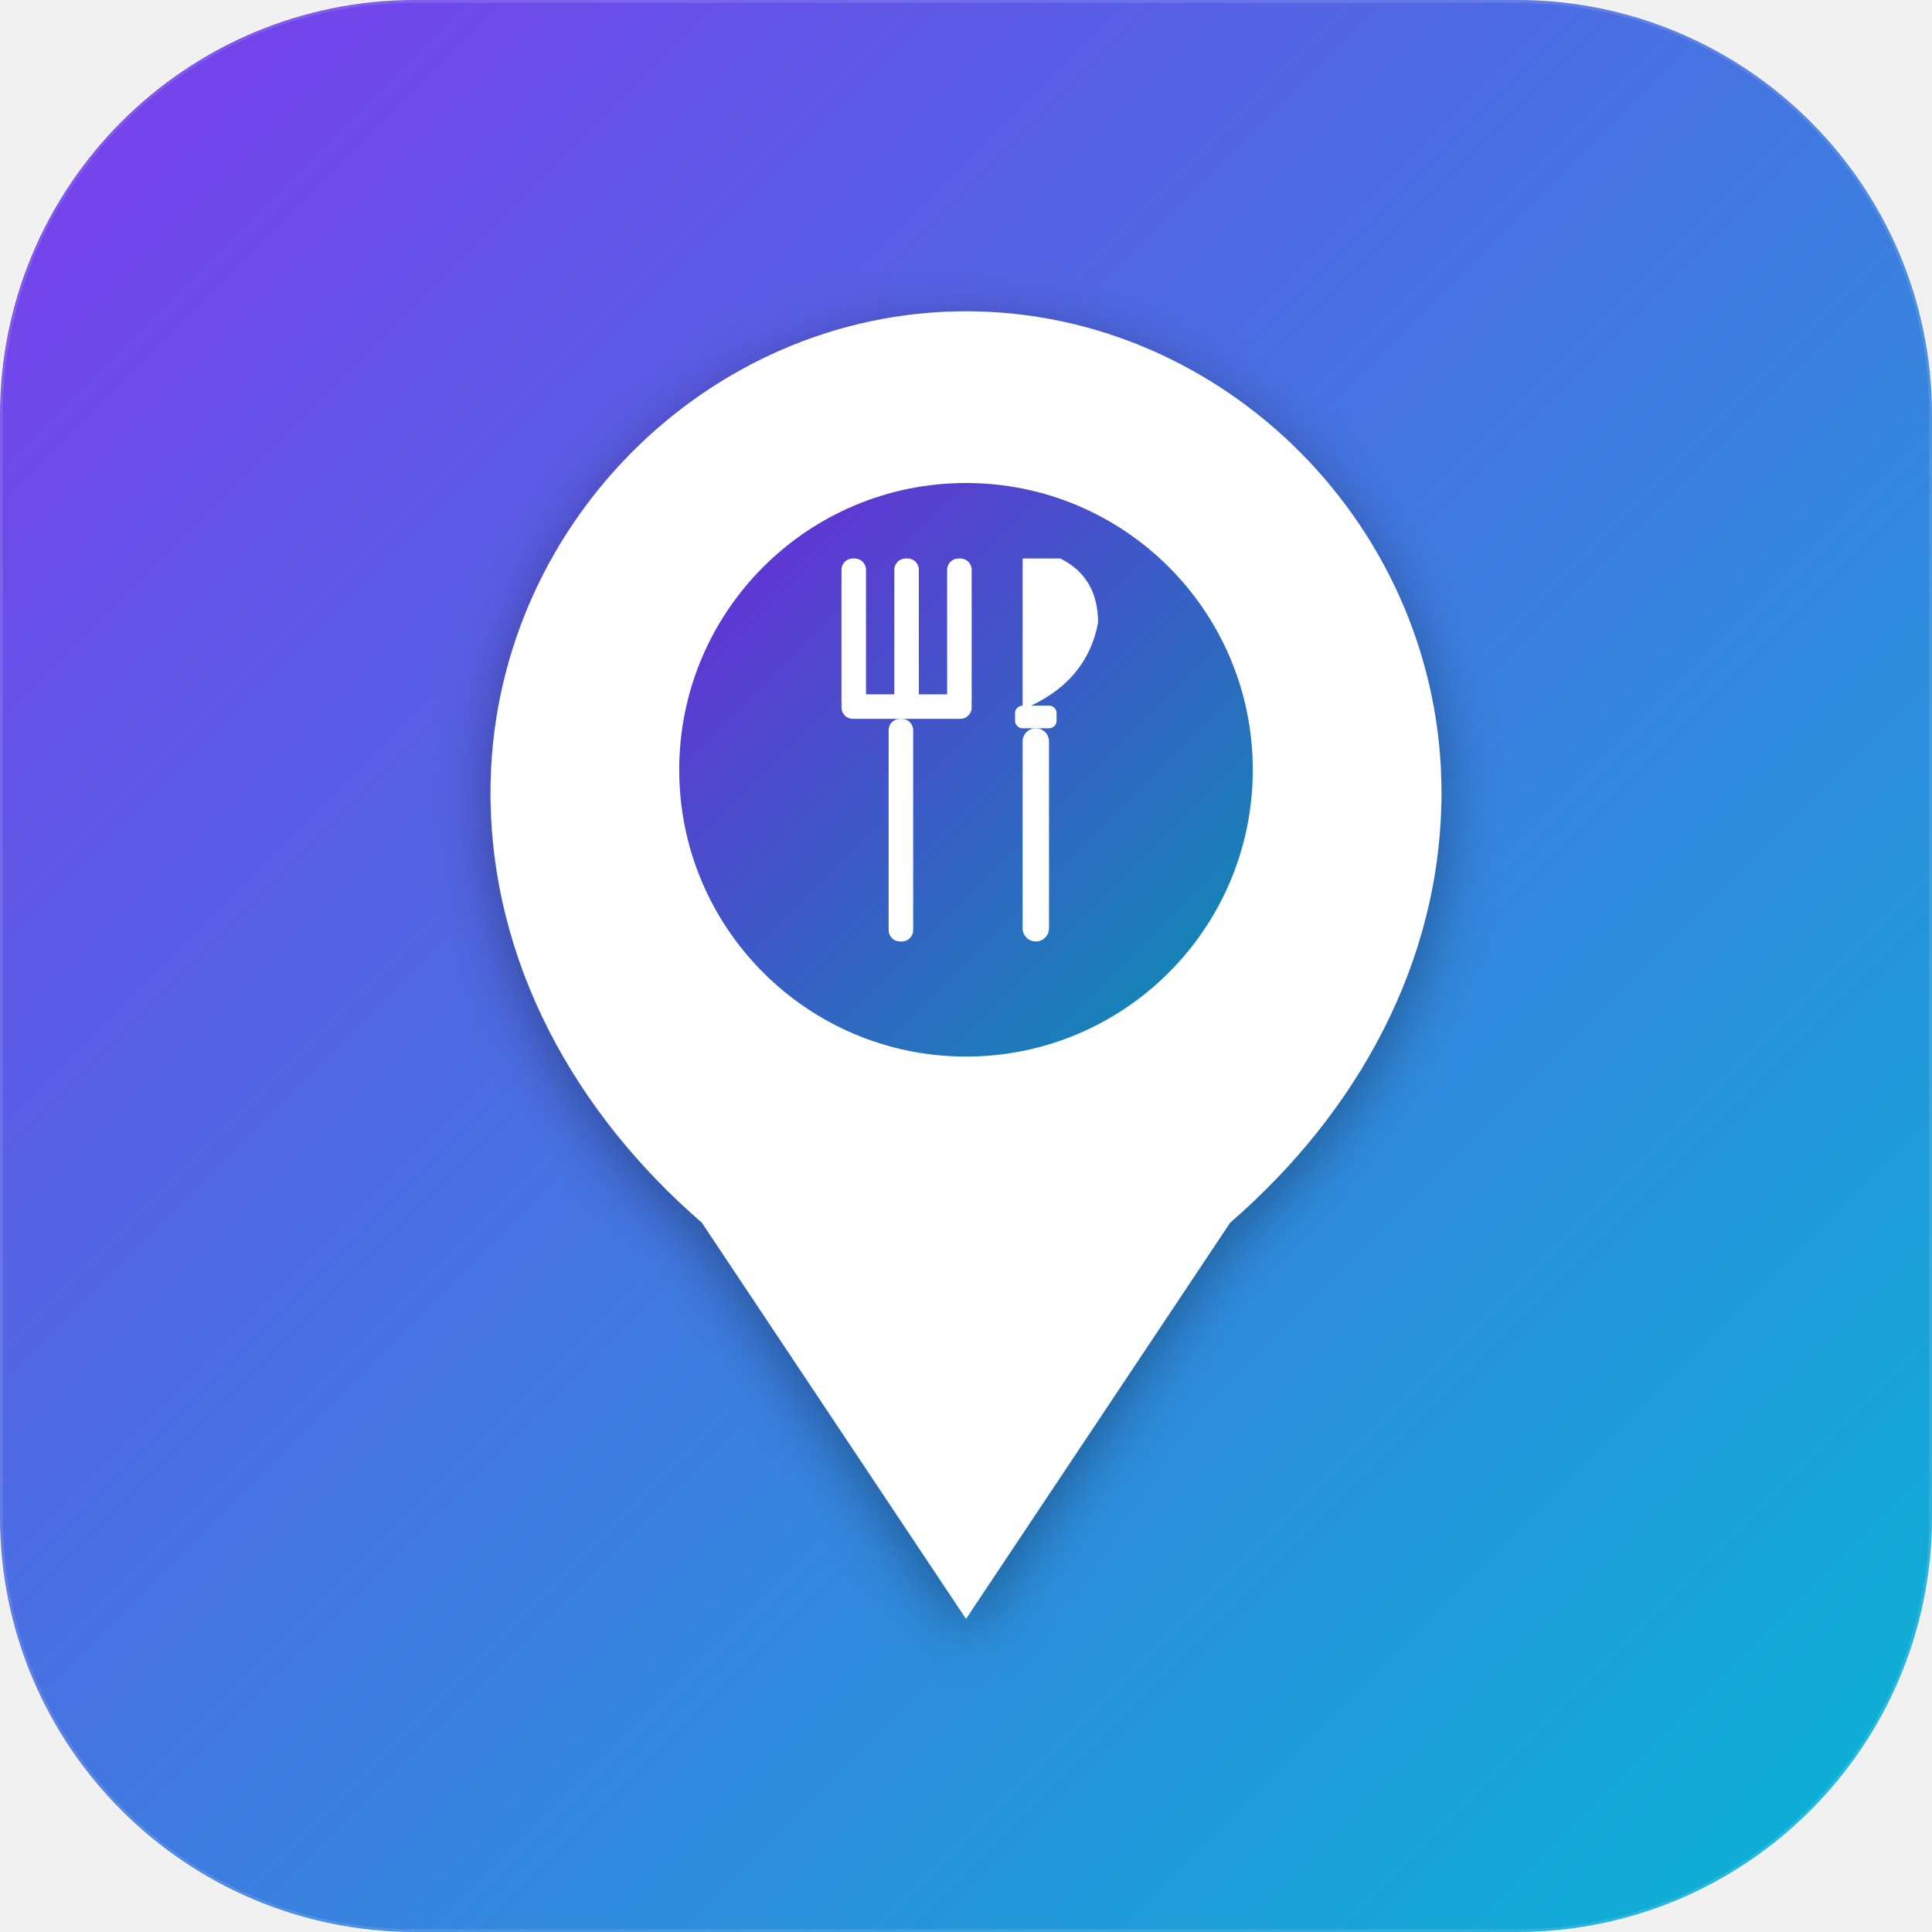
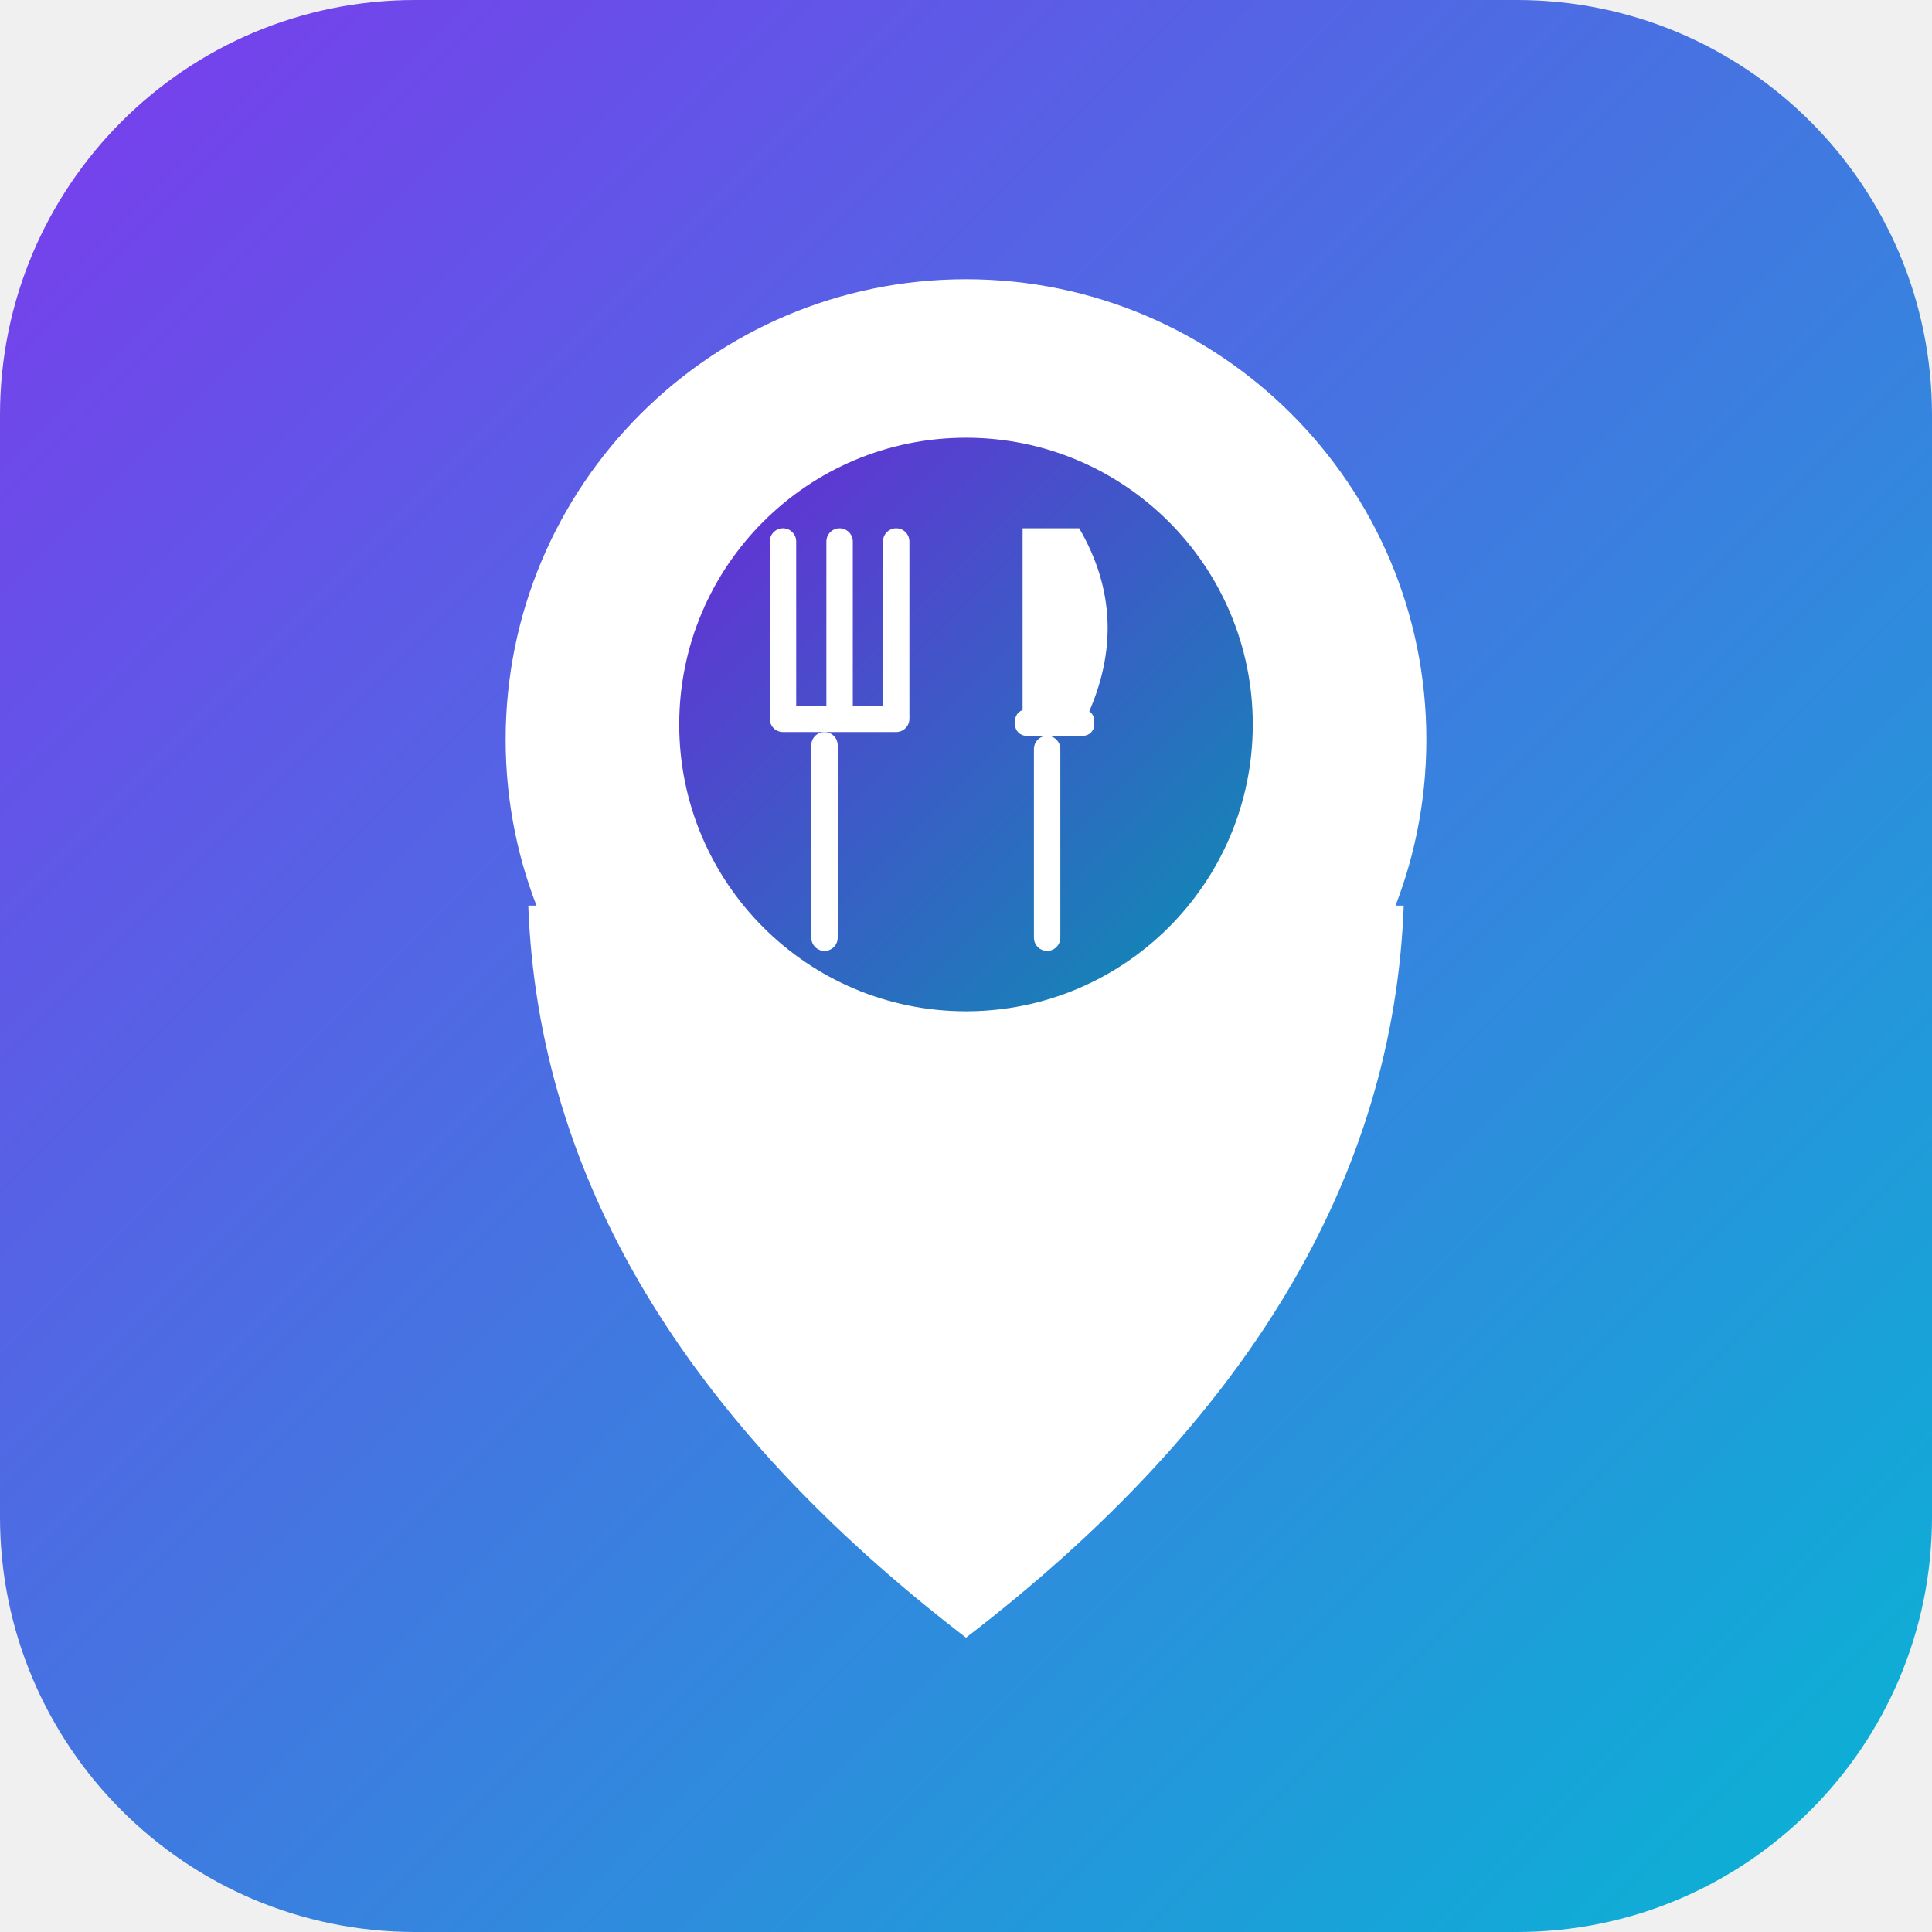
- <svg xmlns="http://www.w3.org/2000/svg" viewBox="0 0 1024 1024">
+ <svg xmlns="http://www.w3.org/2000/svg" viewBox="0 0 512 512">
  <defs>
-     <linearGradient id="bg" x1="0%" y1="0%" x2="100%" y2="100%">
+     <linearGradient id="g" x1="0%" y1="0%" x2="100%" y2="100%">
      <stop offset="0%" stop-color="#7C3AED" />
      <stop offset="100%" stop-color="#06B6D4" />
    </linearGradient>
-     <linearGradient id="inner" x1="0%" y1="0%" x2="100%" y2="100%">
+     <linearGradient id="gi" x1="0%" y1="0%" x2="100%" y2="100%">
      <stop offset="0%" stop-color="#6D28D9" />
      <stop offset="100%" stop-color="#0891B2" />
    </linearGradient>
-     <filter id="shadow" x="-20%" y="-20%" width="140%" height="140%">
-       <feDropShadow dx="0" dy="8" stdDeviation="16" flood-color="#000000" flood-opacity="0.35" />
-     </filter>
  </defs>
-   <rect width="1024" height="1024" rx="220" ry="220" fill="url(#bg)" />
-   <rect width="1024" height="1024" rx="220" ry="220" fill="none" stroke="rgba(255,255,255,0.12)" stroke-width="3" />
-   <path filter="url(#shadow)" fill="white" d="M 512 165            C 375 165 260 280 260 420            C 260 510 305 590 372 648            L 512 858            L 652 648            C 719 590 764 510 764 420            C 764 280 649 165 512 165 Z" />
-   <circle cx="512" cy="408" r="152" fill="url(#inner)" />
-   <rect x="446" y="296" width="13" height="82" rx="6" fill="white" />
-   <rect x="474" y="296" width="13" height="82" rx="6" fill="white" />
-   <rect x="502" y="296" width="13" height="82" rx="6" fill="white" />
-   <rect x="446" y="368" width="69" height="13" rx="6" fill="white" />
-   <rect x="471" y="381" width="13" height="118" rx="6" fill="white" />
-   <path fill="white" d="M 542 296            Q 542 296 542 296            L 542 376            Q 576 362 582 330            Q 582 306 562 296 Z" />
-   <rect x="538" y="374" width="22" height="12" rx="4" fill="white" />
-   <rect x="542" y="386" width="14" height="113" rx="7" fill="white" />
+   <rect width="512" height="512" rx="110" fill="url(#g)" />
+   <circle cx="256" cy="196" r="122" fill="white" />
+   <path fill="white" d="M 140 240 Q 144 348 256 434 Q 368 348 372 240 Z" />
+   <circle cx="256" cy="192" r="76" fill="url(#gi)" />
+   <rect x="204" y="140" width="7" height="53" rx="3.5" fill="white" />
+   <rect x="219" y="140" width="7" height="53" rx="3.5" fill="white" />
+   <rect x="234" y="140" width="7" height="53" rx="3.5" fill="white" />
+   <rect x="204" y="187" width="37" height="7" rx="3.5" fill="white" />
+   <rect x="215" y="194" width="7" height="58" rx="3.5" fill="white" />
+   <path fill="white" d="M 271 140 L 271 190 L 288 190 Q 300 164 286 140 Z" />
+   <rect x="269" y="188" width="21" height="7" rx="3" fill="white" />
+   <rect x="274" y="195" width="7" height="57" rx="3.5" fill="white" />
</svg>
